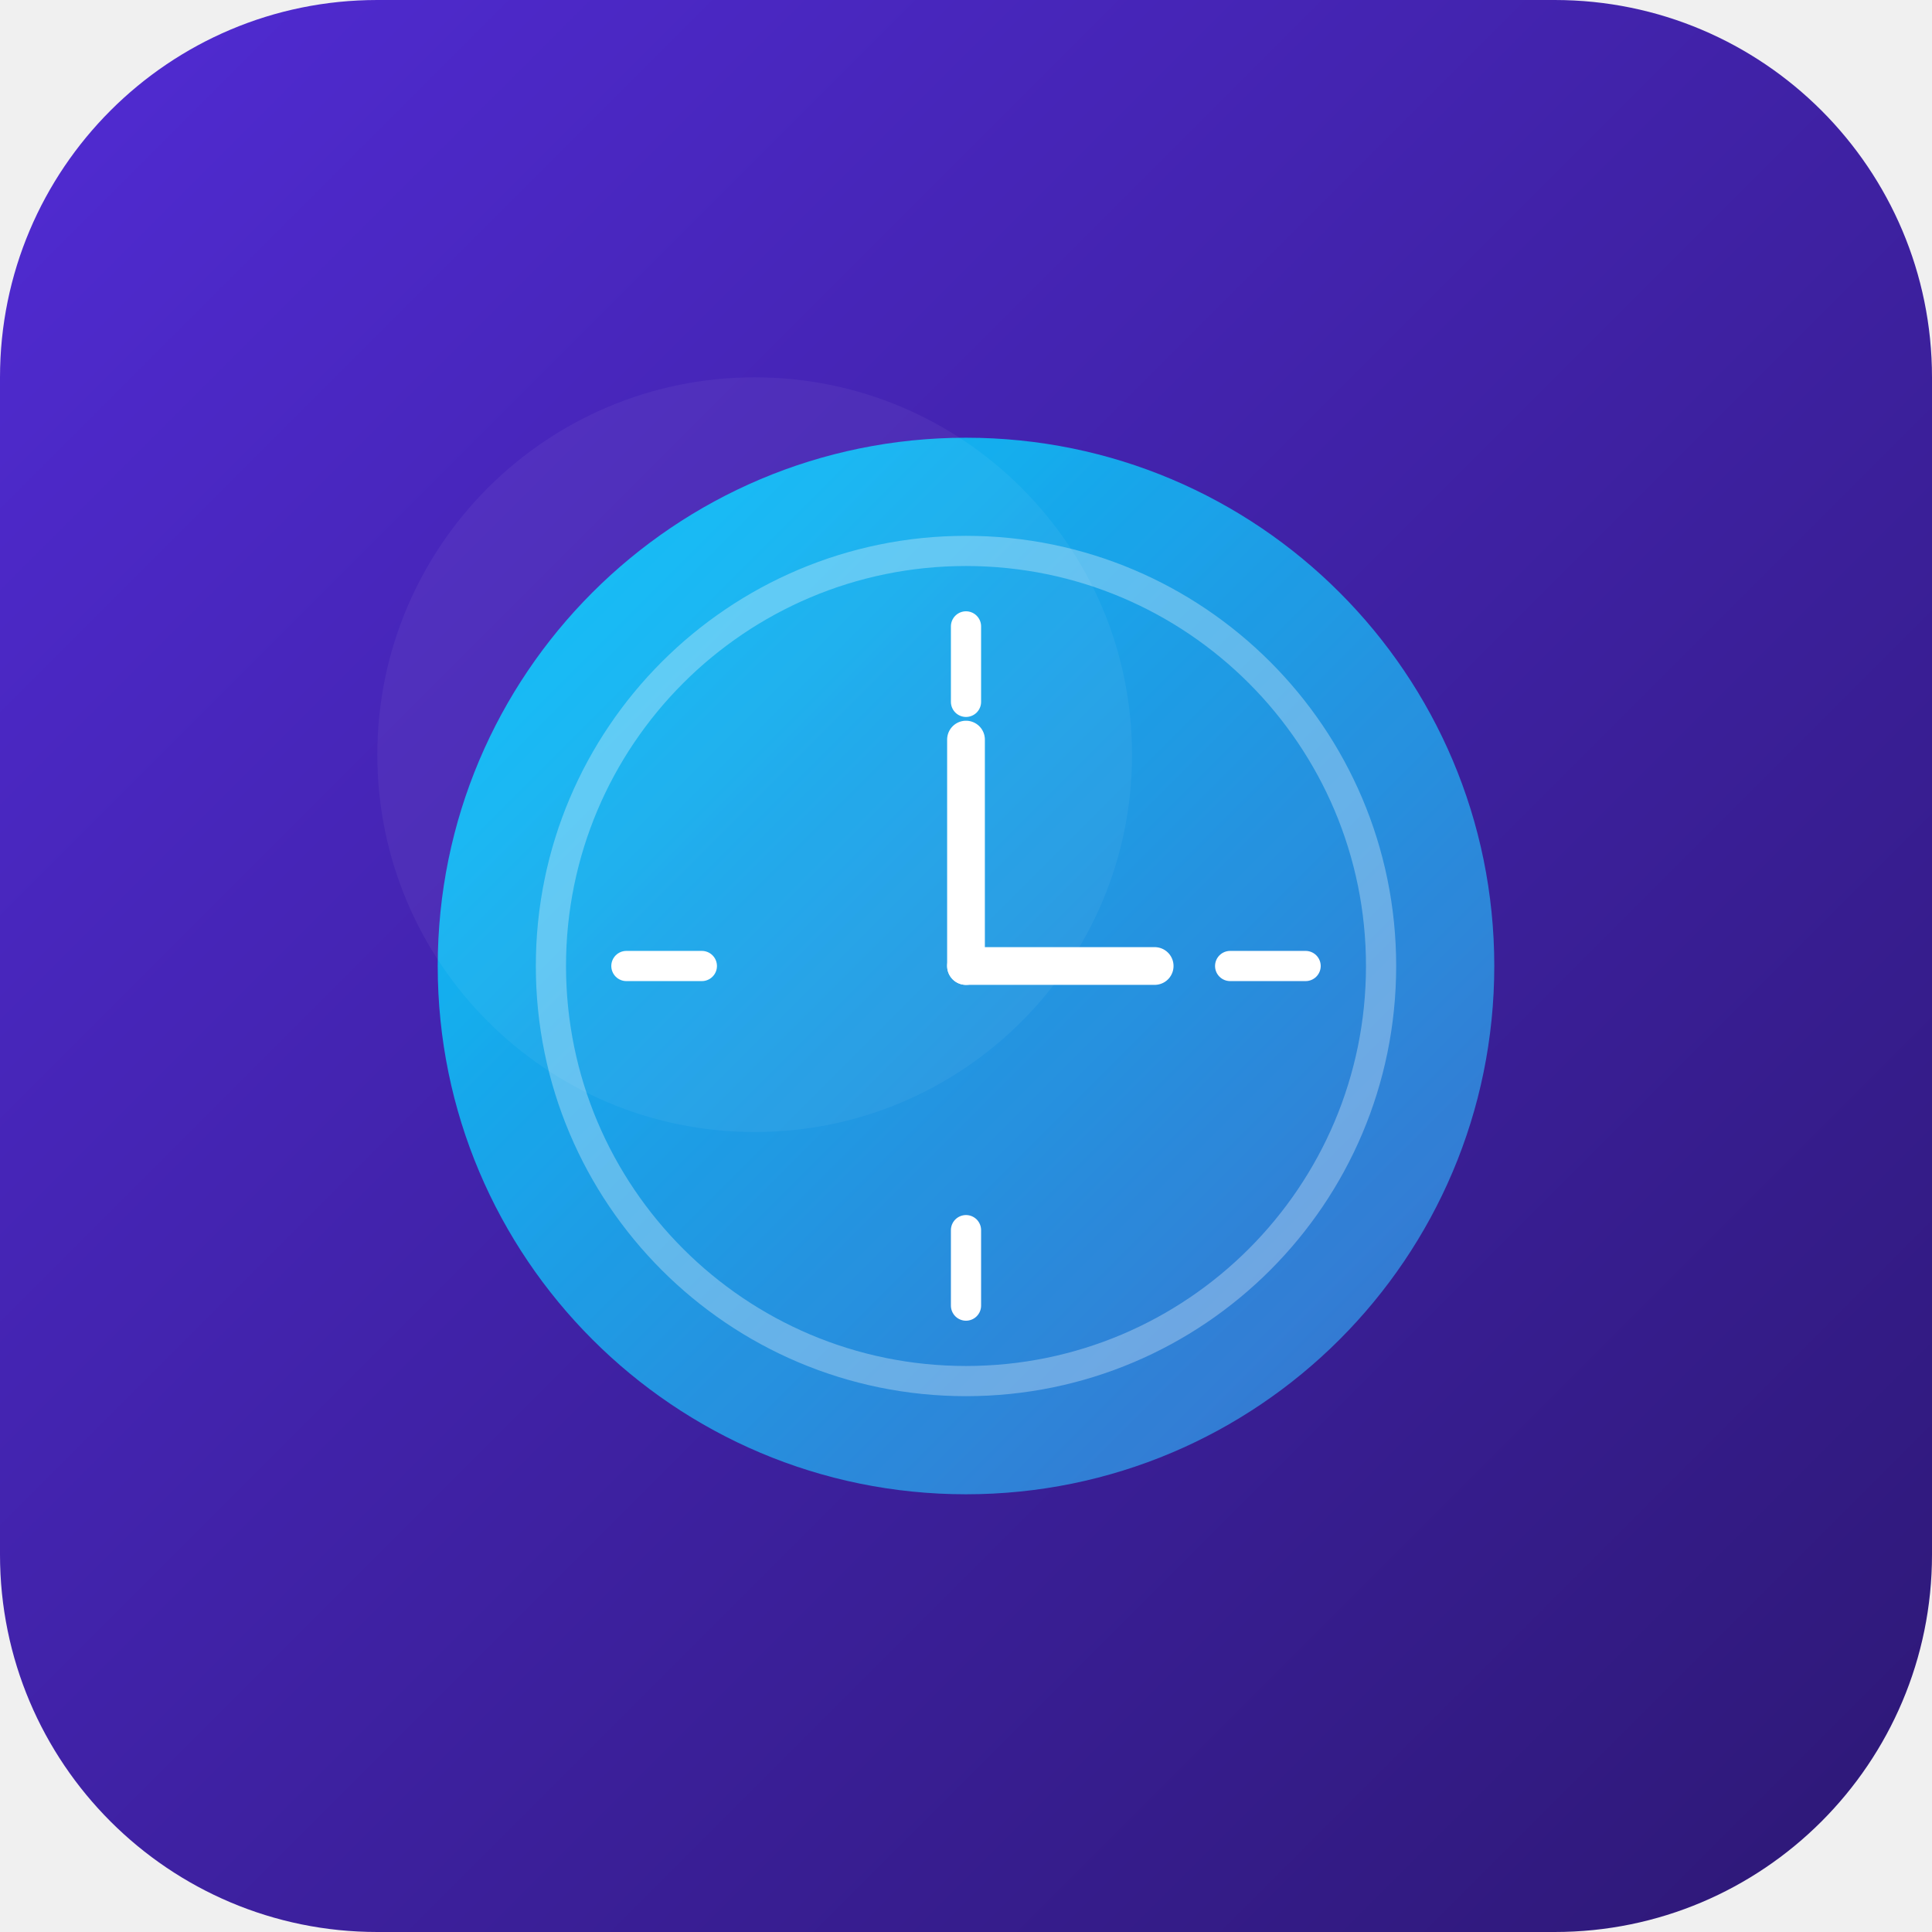
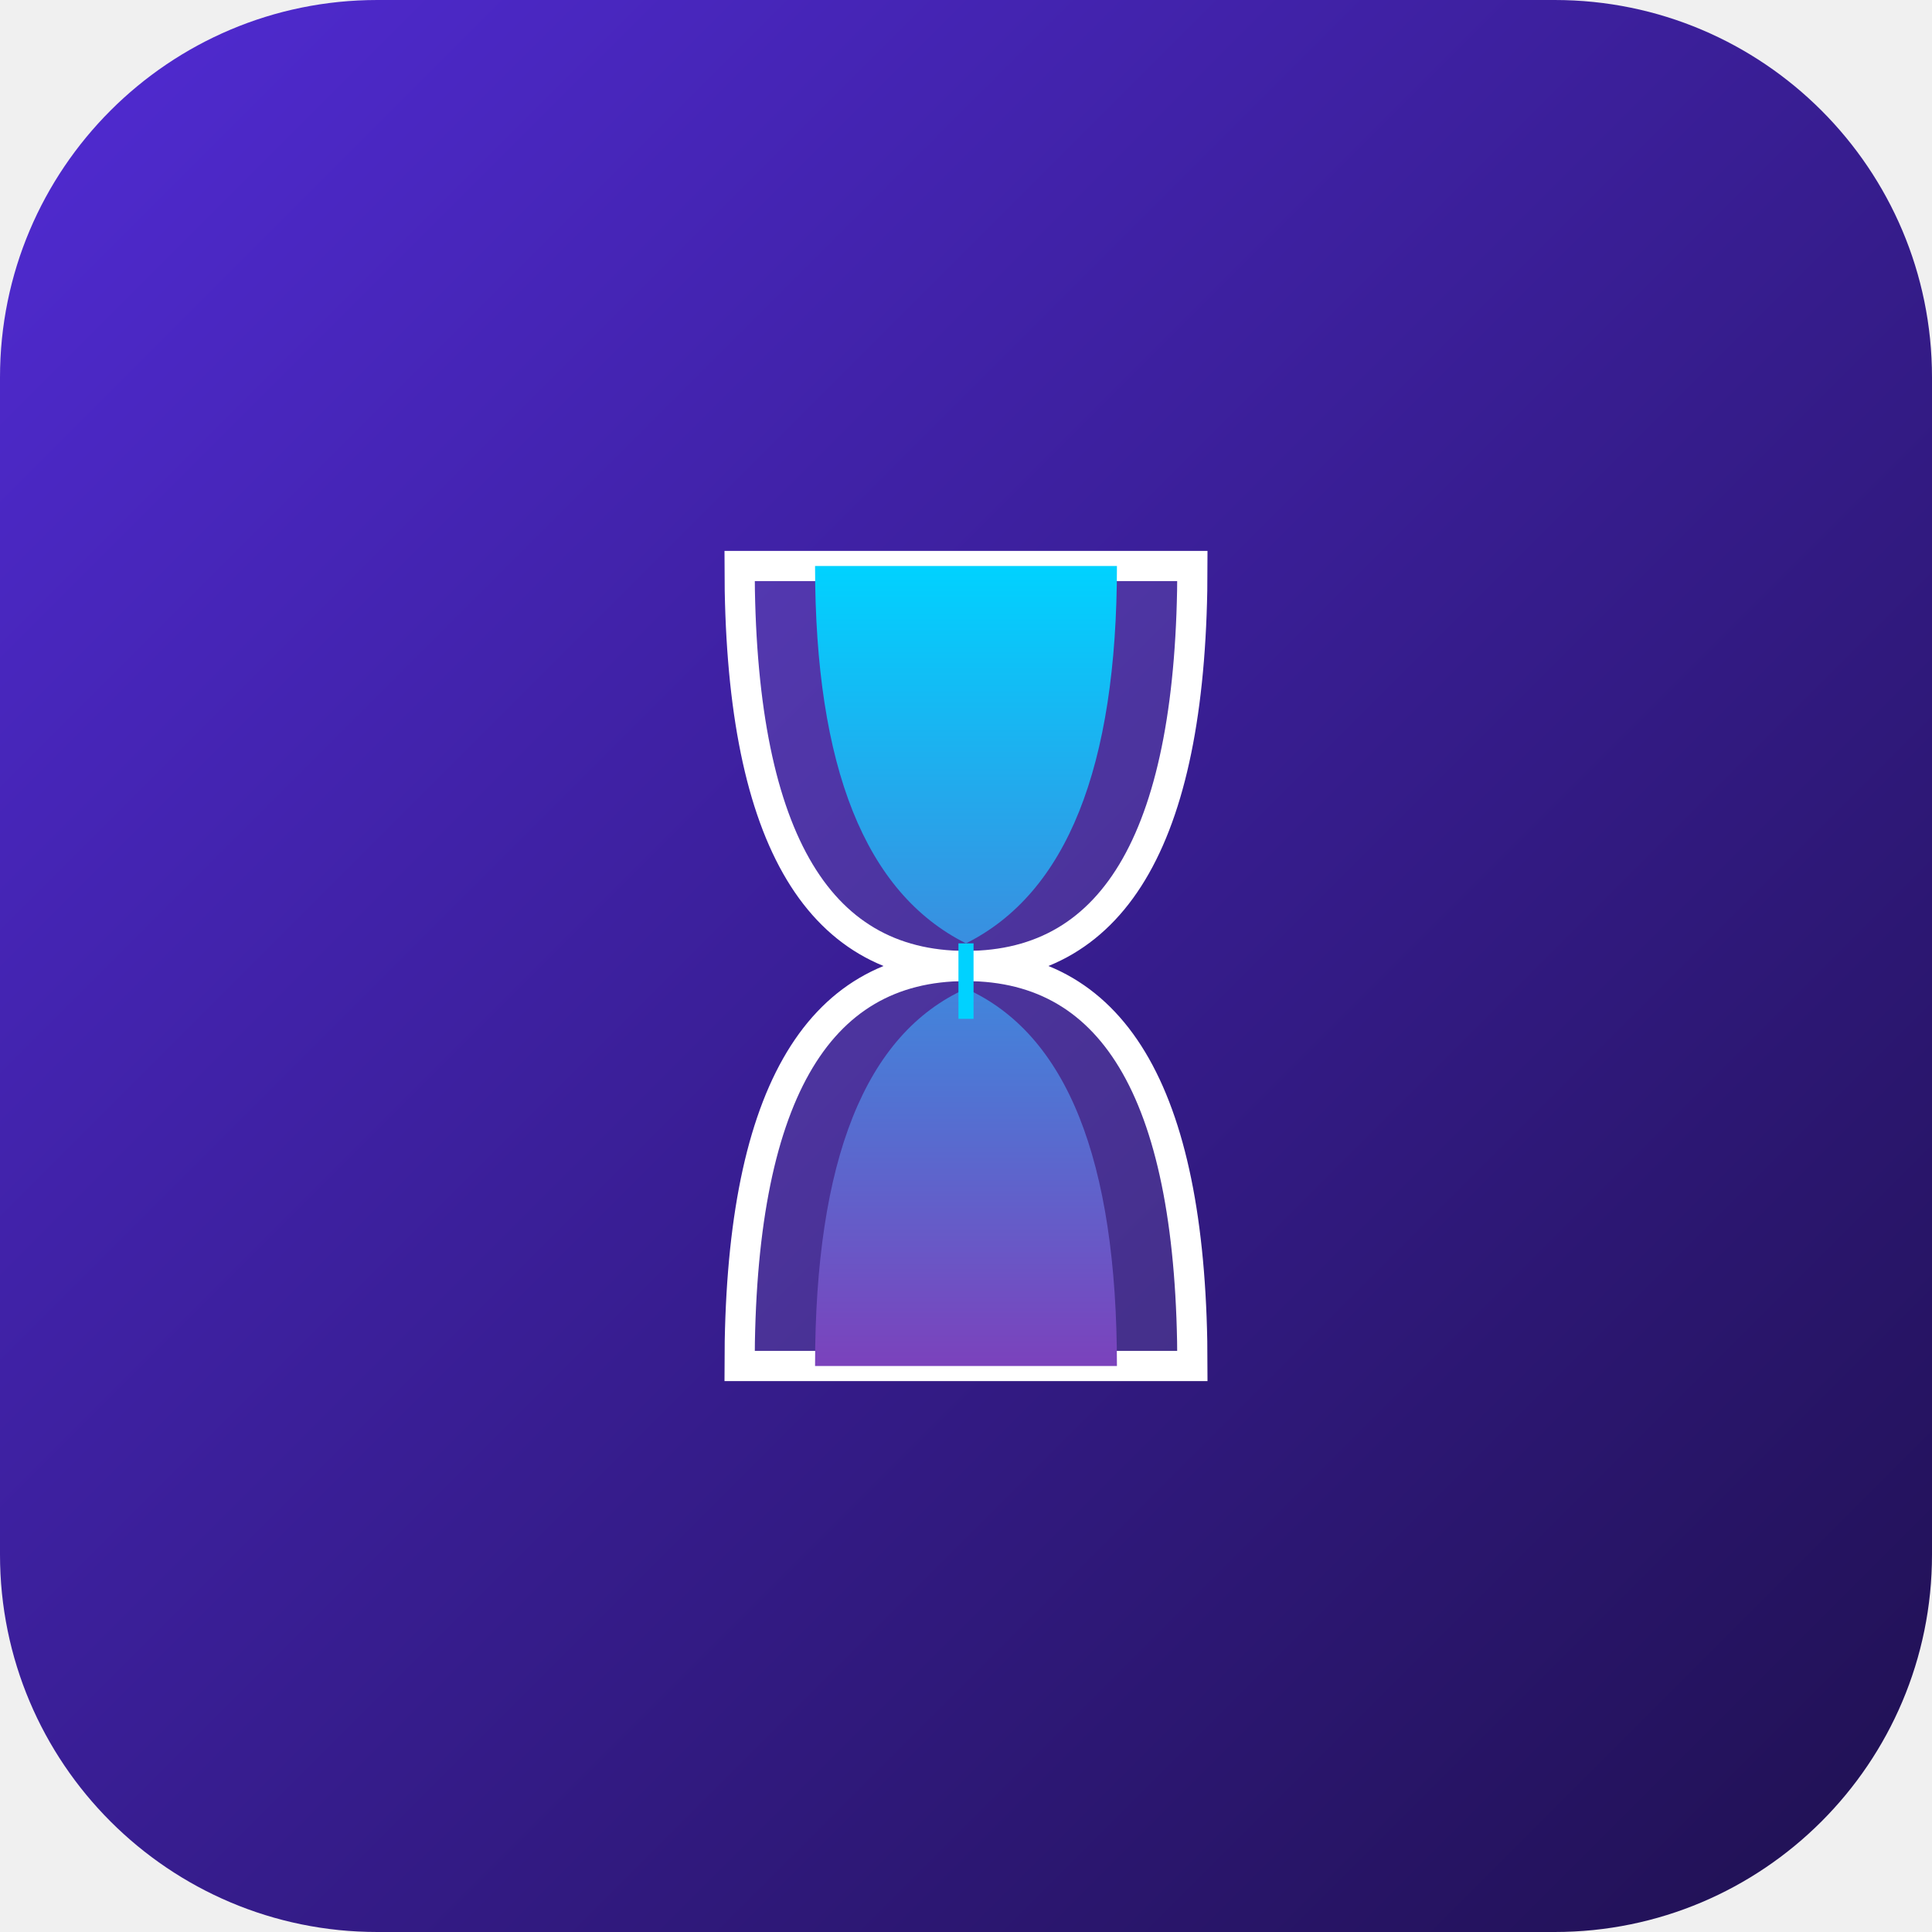
<svg xmlns="http://www.w3.org/2000/svg" width="512" height="512" viewBox="0 0 512 512" fill="none">
  <defs>
-     <linearGradient id="bgGradient" x1="0" y1="0" x2="512" y2="512" gradientUnits="userSpaceOnUse">
+     <linearGradient id="opt1_bg" x1="0" y1="0" x2="512" y2="512" gradientUnits="userSpaceOnUse">
      <stop offset="0%" stop-color="#512BD4" />
-       <stop offset="100%" stop-color="#2D1875" />
+       <stop offset="100%" stop-color="#1F1050" />
    </linearGradient>
-     <linearGradient id="coinGradient" x1="128" y1="128" x2="384" y2="384" gradientUnits="userSpaceOnUse">
+     <linearGradient id="opt1_sand" x1="256" y1="150" x2="256" y2="362" gradientUnits="userSpaceOnUse">
      <stop offset="0%" stop-color="#00D2FF" />
-       <stop offset="100%" stop-color="#3A7BD5" />
+       <stop offset="100%" stop-color="#7B42BC" />
    </linearGradient>
-     <filter id="glow" x="0" y="0" width="150%" height="150%">
-       <feGaussianBlur in="SourceGraphic" stdDeviation="5" />
-     </filter>
  </defs>
-   <rect width="512" height="512" rx="100" fill="url(#bgGradient)" />
-   <circle cx="256" cy="256" r="140" fill="url(#coinGradient)" opacity="0.9" />
-   <circle cx="256" cy="256" r="110" stroke="#FFFFFF" stroke-width="8" opacity="0.3" />
-   <path d="M256 166 V186" stroke="#FFFFFF" stroke-width="8" stroke-linecap="round" />
-   <path d="M256 346 V326" stroke="#FFFFFF" stroke-width="8" stroke-linecap="round" />
-   <path d="M346 256 H326" stroke="#FFFFFF" stroke-width="8" stroke-linecap="round" />
-   <path d="M166 256 H186" stroke="#FFFFFF" stroke-width="8" stroke-linecap="round" />
-   <path d="M256 256 L256 196" stroke="#FFFFFF" stroke-width="10" stroke-linecap="round" />
-   <path d="M256 256 L306 256" stroke="#FFFFFF" stroke-width="10" stroke-linecap="round" />
-   <path d="M256 200 C270 200 280 210 280 225 C280 240 256 245 256 265 C256 280 270 285 285 285" stroke="#FFFFFF" stroke-width="0" fill="none" />
-   <circle cx="200" cy="200" r="100" fill="white" fill-opacity="0.05" />
+   <rect width="512" height="512" rx="100" fill="url(#opt1_bg)" />
+   <path d="M196 150 Q196 256 256 256 Q316 256 316 150 H196 Z" fill="#FFFFFF" fill-opacity="0.1" stroke="#FFFFFF" stroke-width="8" />
+   <path d="M196 362 Q196 256 256 256 Q316 256 316 362 H196 Z" fill="#FFFFFF" fill-opacity="0.1" stroke="#FFFFFF" stroke-width="8" />
+   <path d="M216 150 Q216 230 256 250 Q296 230 296 150 H216 Z" fill="url(#opt1_sand)" />
+   <path d="M216 362 Q216 280 256 262 Q296 280 296 362 H216 Z" fill="url(#opt1_sand)" />
+   <rect x="254" y="250" width="4" height="20" fill="#00D2FF" />
</svg>
